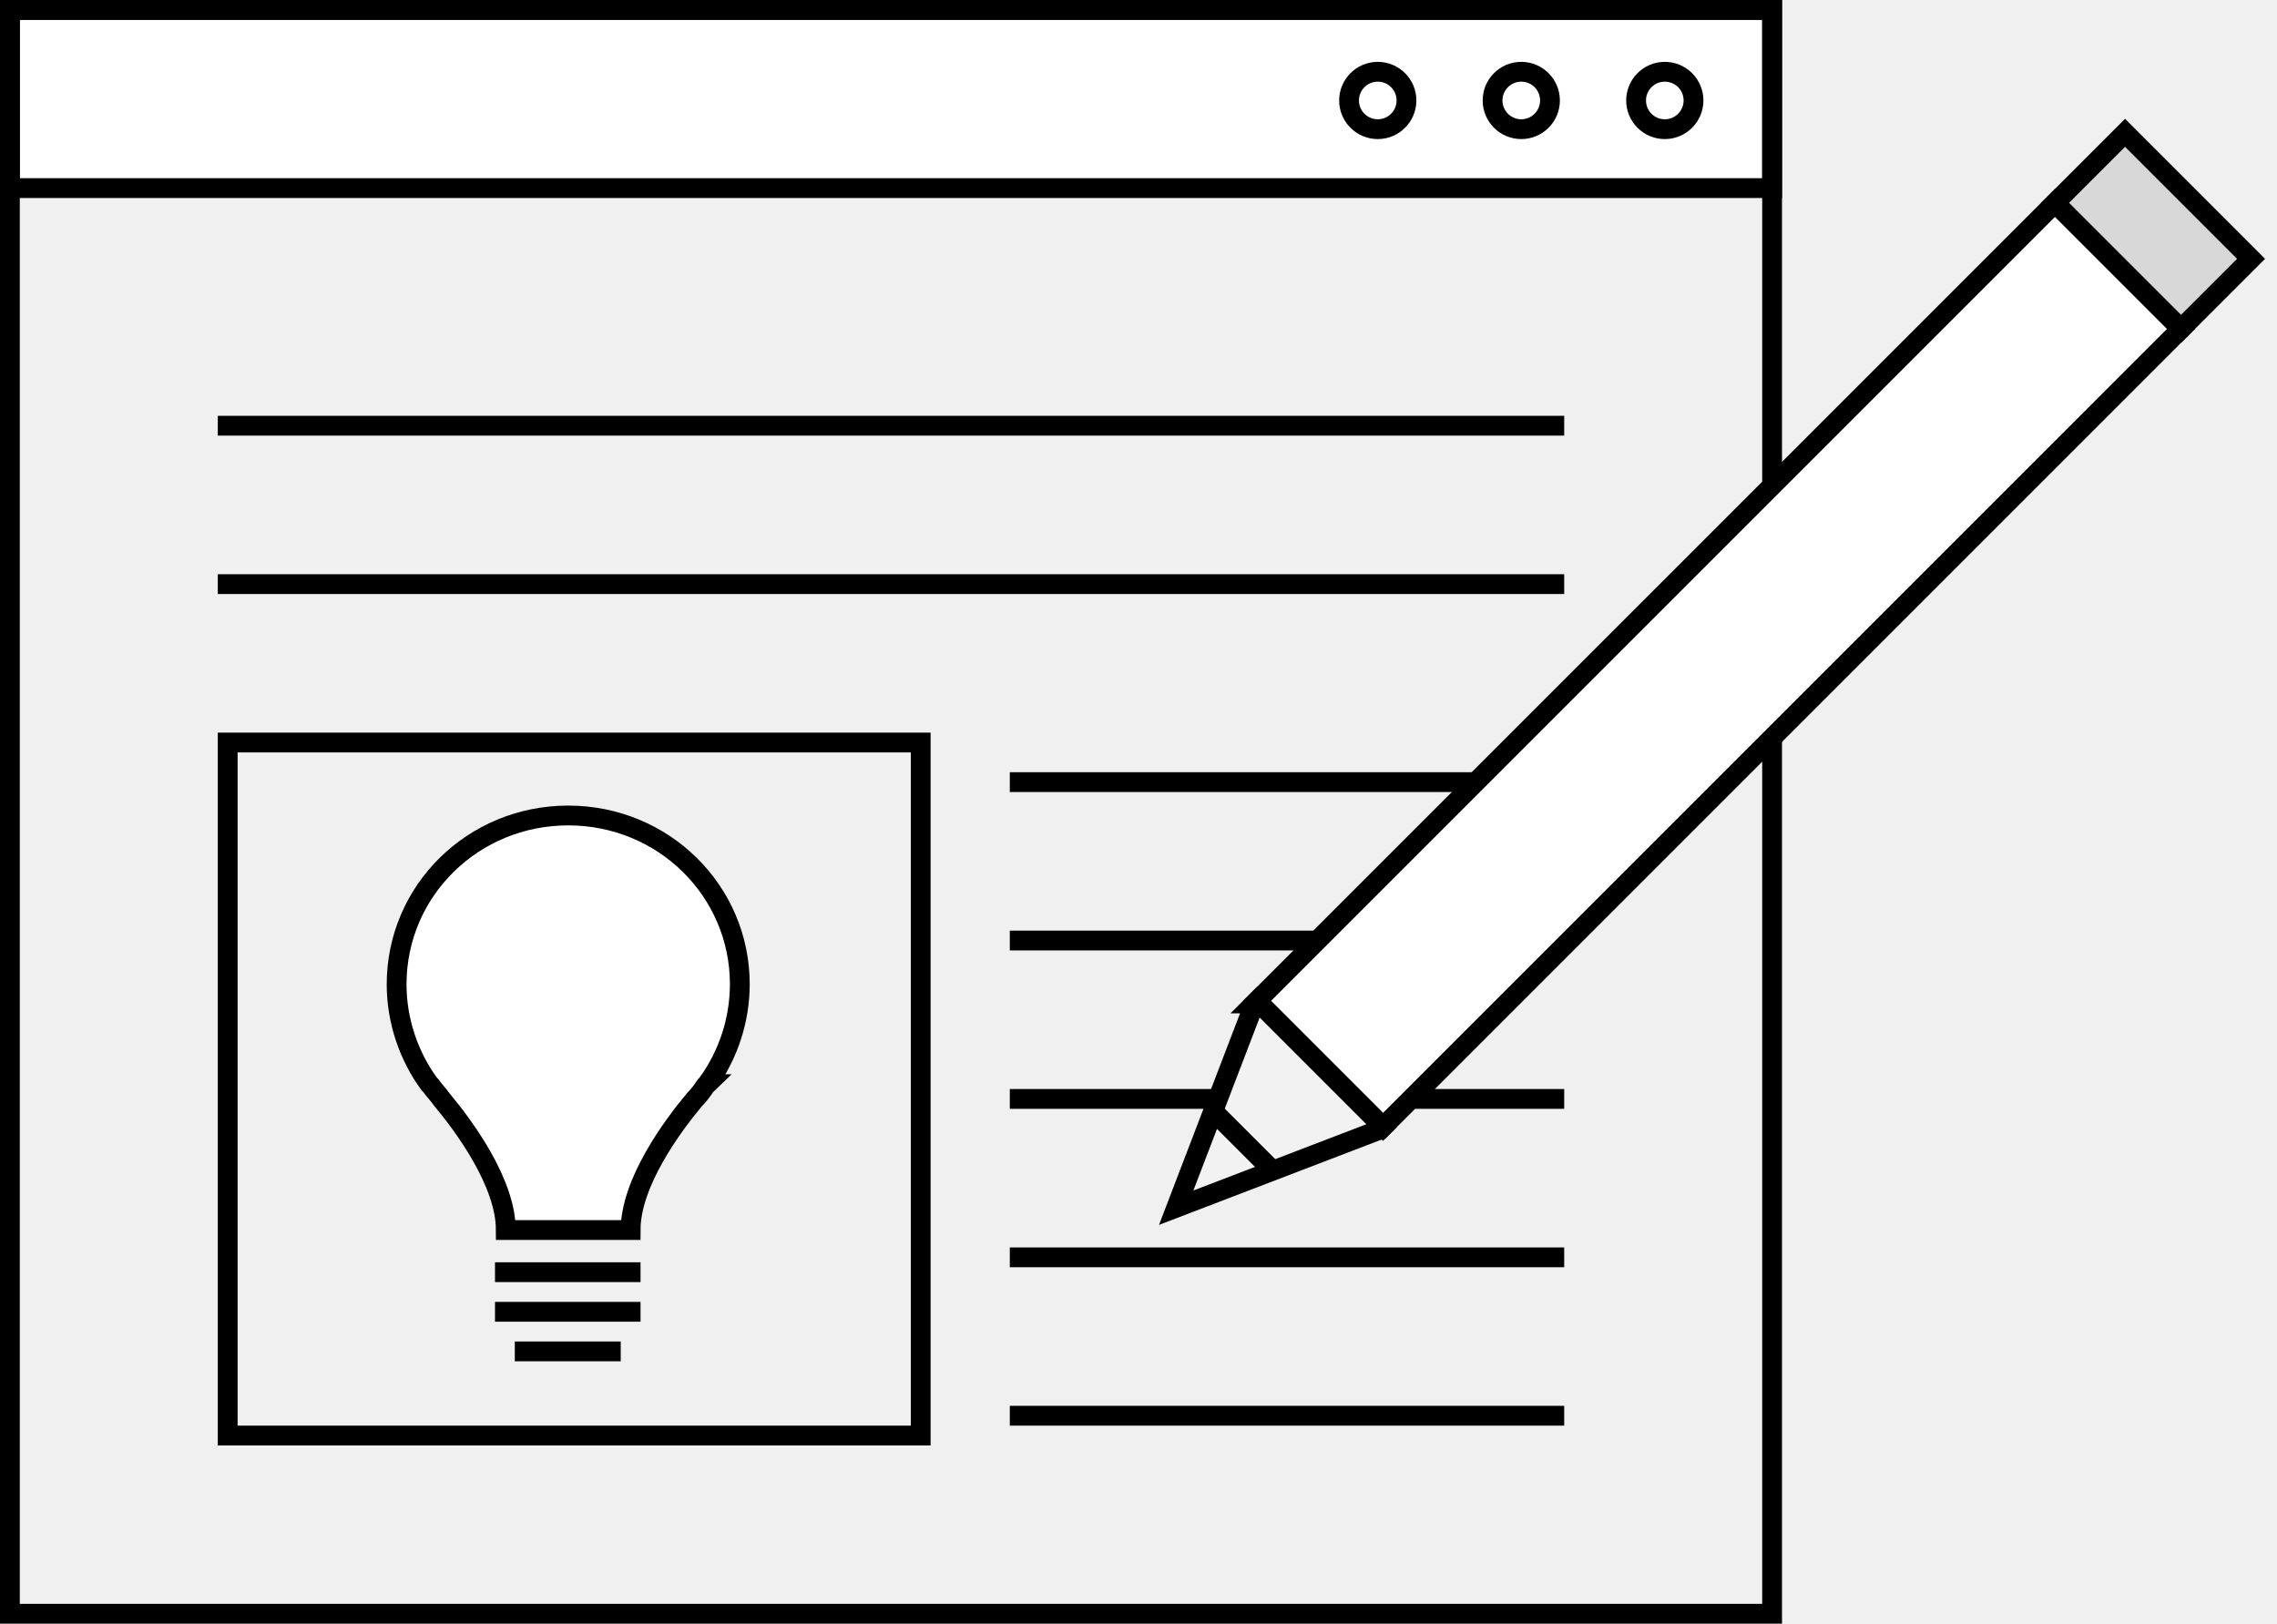
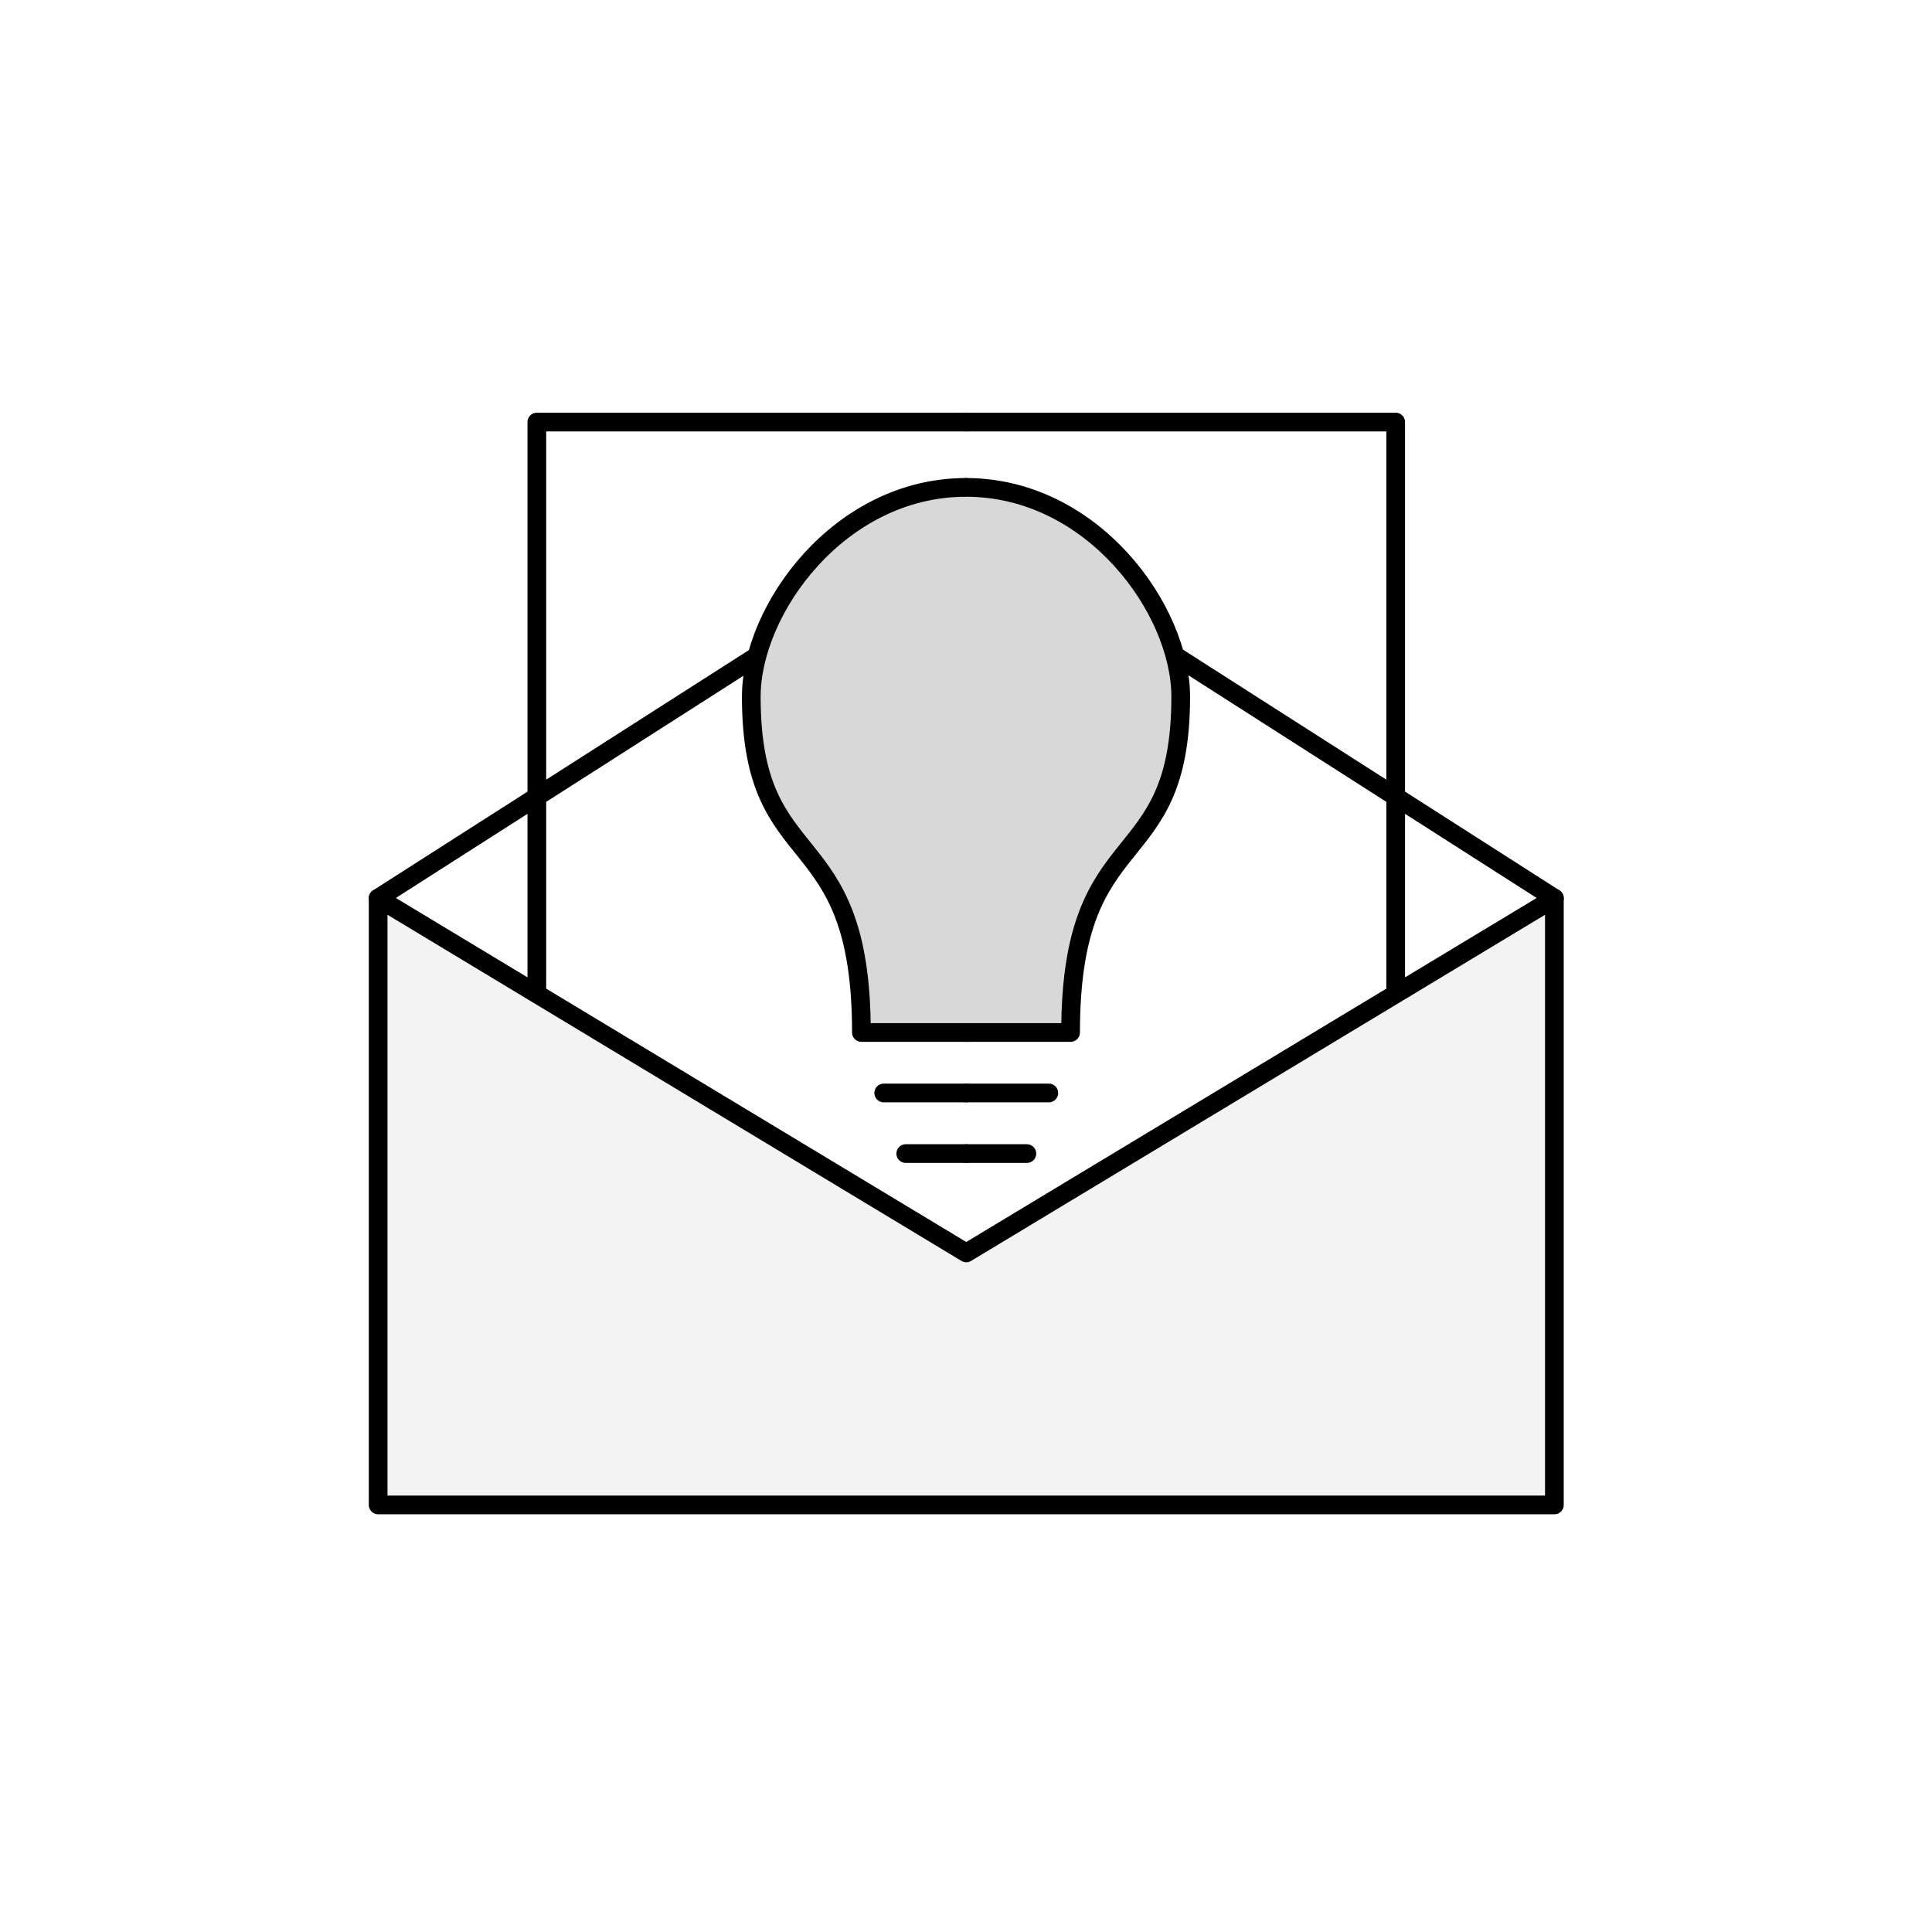
- <svg xmlns="http://www.w3.org/2000/svg" width="115" height="82" viewBox="0 0 115 82">
-   <g fill="none" fill-rule="evenodd">
-     <g fill="#000" fill-rule="nonzero">
-       <path d="M11 21h68v1H11zM11 29h68v1H11zM51 39h28v1H51zM51 47h28v1H51zM51 55h28v1H51zM51 63h28v1H51zM51 71h28v1H51z" />
+ <svg xmlns="http://www.w3.org/2000/svg" width="220" height="220" viewBox="0 0 220 220">
+   <g fill="none" fill-rule="nonzero">
+     <path fill="#FFF" d="M0 0h220v220H0z" />
+     <g stroke="#000" stroke-linecap="round" stroke-linejoin="round" stroke-width="2.13">
+       <path fill="#FFF" d="M107.91 60.82l-64.85 41.46M110.03 48.06h-48.9v108.43h45.71" />
+       <path fill="#D8D8D8" d="M110 55.5c-14.42 0-24.45 13.91-24.45 23.83 0 20.68 12.54 13.79 12.54 38.24H110" />
+       <path fill="#BEBEBE" d="M110.03 124.46h-9.4M110.03 131.36h-6.89" />
+       <path fill="#FFF" d="M112.16 60.82L177 102.28M110.03 48.06h48.9v108.43h-45.71" />
+       <path fill="#F3F3F3" d="M177 102.28v69.09H43.06v-69.09l66.97 40.39z" />
+       <path fill="#D8D8D8" d="M110 55.5c14.42 0 24.45 13.91 24.45 23.83 0 20.68-12.54 13.79-12.54 38.24H110" />
+       <path fill="#BEBEBE" d="M110.03 124.46h9.4M110.03 131.36h6.9" />
    </g>
-     <path fill="#FFF" fill-rule="nonzero" stroke="#000" d="M.5.5h89v9H.5z" />
-     <g fill="#FFF" fill-rule="nonzero" stroke="#000" transform="translate(68 3)">
-       <circle cx="1.584" cy="2.074" r="1.45" />
-       <circle cx="8.832" cy="2.074" r="1.45" />
-       <circle cx="16.081" cy="2.074" r="1.45" />
-     </g>
-     <path stroke="#000" d="M.5.5h89v81H.5z" />
-     <g stroke="#000">
-       <path fill="#FFF" d="M35.71 54.756a8.601 8.601 0 0 0 1.655-5.041c0-4.73-3.86-8.53-8.667-8.53-4.805 0-8.667 3.799-8.667 8.53 0 1.861.63 3.645 1.655 5.04l.078.078c.158.232.394.465.55.698 1.104 1.319 3.232 4.187 3.232 6.59h6.303c0-2.403 2.127-5.273 3.23-6.59.237-.233.395-.466.552-.698l.08-.077z" />
-       <path d="M25 64.25h7.35M25 66.25h7.35M26 68.25h5.35" />
-     </g>
-     <g fill-rule="nonzero" stroke="#000">
-       <path fill="#FFF" d="M103.79 10.243l6.364 6.364L69.85 56.912l-6.364-6.364z" />
-       <path fill="#D8D8D8" d="M103.79 10.243l6.364 6.364 3.536-3.536-6.364-6.364z" />
-       <path fill="#F2F2F2" d="M63.357 50.676l-3.953 10.317L69.72 57.04l.128-.128-6.364-6.364-.128.128z" />
-       <path d="M61.364 56.205l2.828 2.828" />
-     </g>
-     <path stroke="#000" d="M11.5 37.5h35v35h-35z" />
  </g>
</svg>
